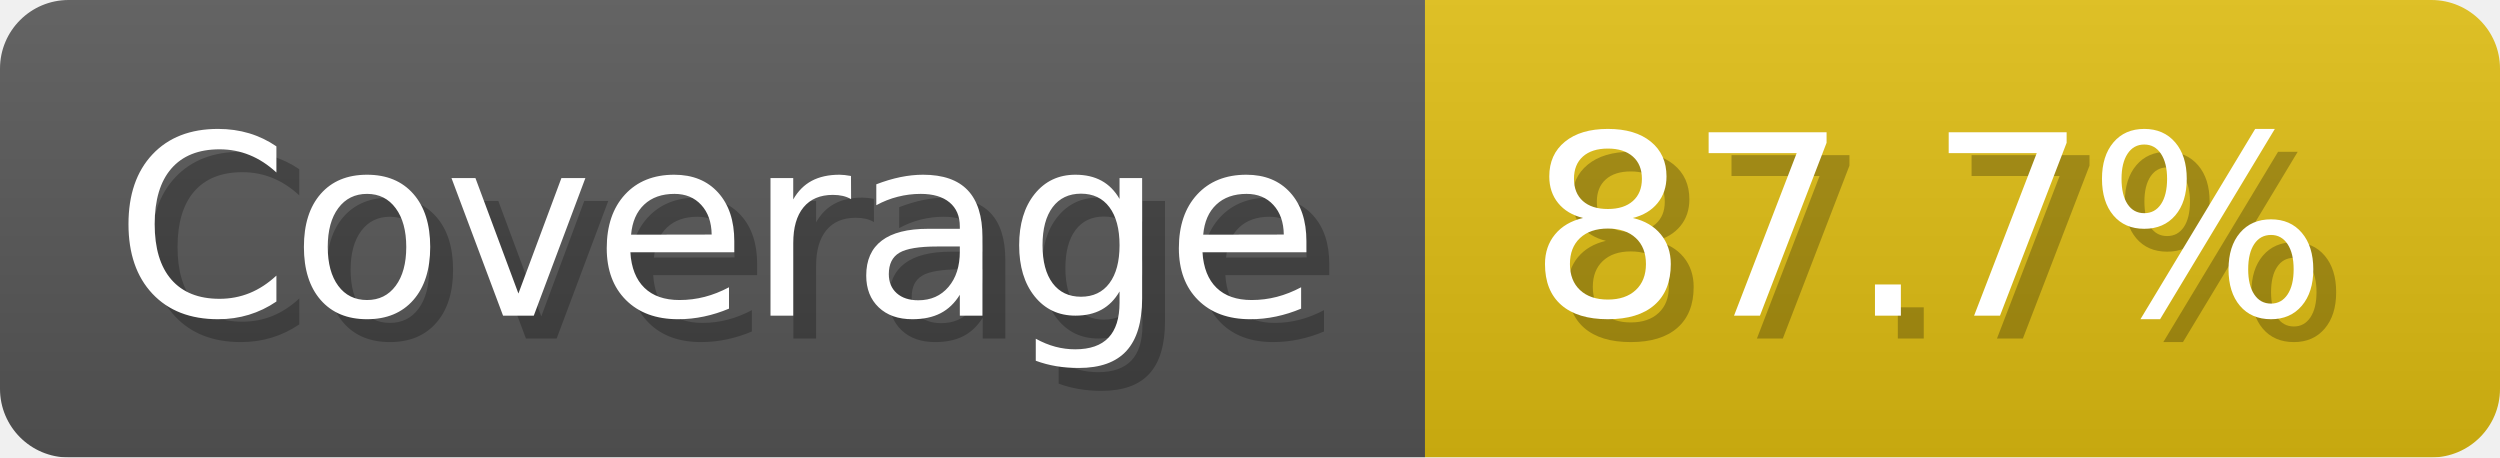
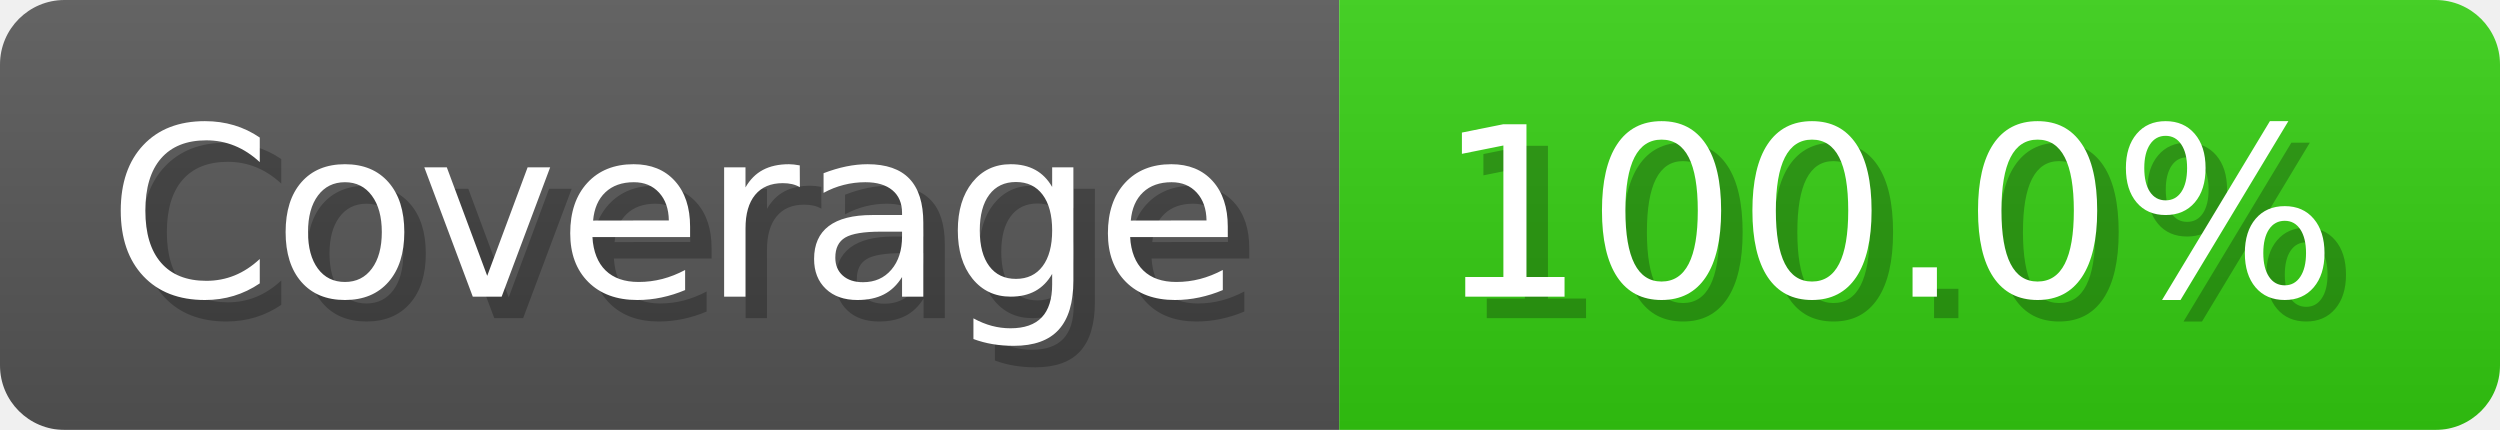
- <svg xmlns="http://www.w3.org/2000/svg" width="109.3" height="20" viewBox="0 0 1093 200" role="img" aria-label="Coverage: 87.7%">
+ <svg xmlns="http://www.w3.org/2000/svg" width="116.3" height="20" viewBox="0 0 1163 200" role="img" aria-label="Coverage: 100.0%">
  <linearGradient id="a" x2="0" y2="100%">
    <stop offset="0" stop-opacity=".1" stop-color="#EEE" />
    <stop offset="1" stop-opacity=".1" />
  </linearGradient>
  <mask id="m">
-     <rect width="1093" height="200" rx="30" fill="#FFF" />
+     <rect width="1163" height="200" rx="30" fill="#FFF" />
  </mask>
  <g mask="url(#m)">
    <rect width="623" height="200" fill="#555" />
-     <rect width="470" height="200" fill="#DB1" x="623" />
-     <rect width="1093" height="200" fill="url(#a)" />
+     <rect width="540" height="200" fill="#3C1" x="623" />
+     <rect width="1163" height="200" fill="url(#a)" />
  </g>
  <g aria-hidden="true" fill="#fff" text-anchor="start" font-family="Verdana,DejaVu Sans,sans-serif" font-size="110">
    <text x="60" y="148" textLength="523" fill="#000" opacity="0.25">Coverage</text>
    <text x="50" y="138" textLength="523">Coverage</text>
-     <text x="678" y="148" textLength="370" fill="#000" opacity="0.25">87.7%</text>
-     <text x="668" y="138" textLength="370">87.7%</text>
+     <text x="678" y="148" textLength="440" fill="#000" opacity="0.25">100.0%</text>
+     <text x="668" y="138" textLength="440">100.0%</text>
  </g>
</svg>
